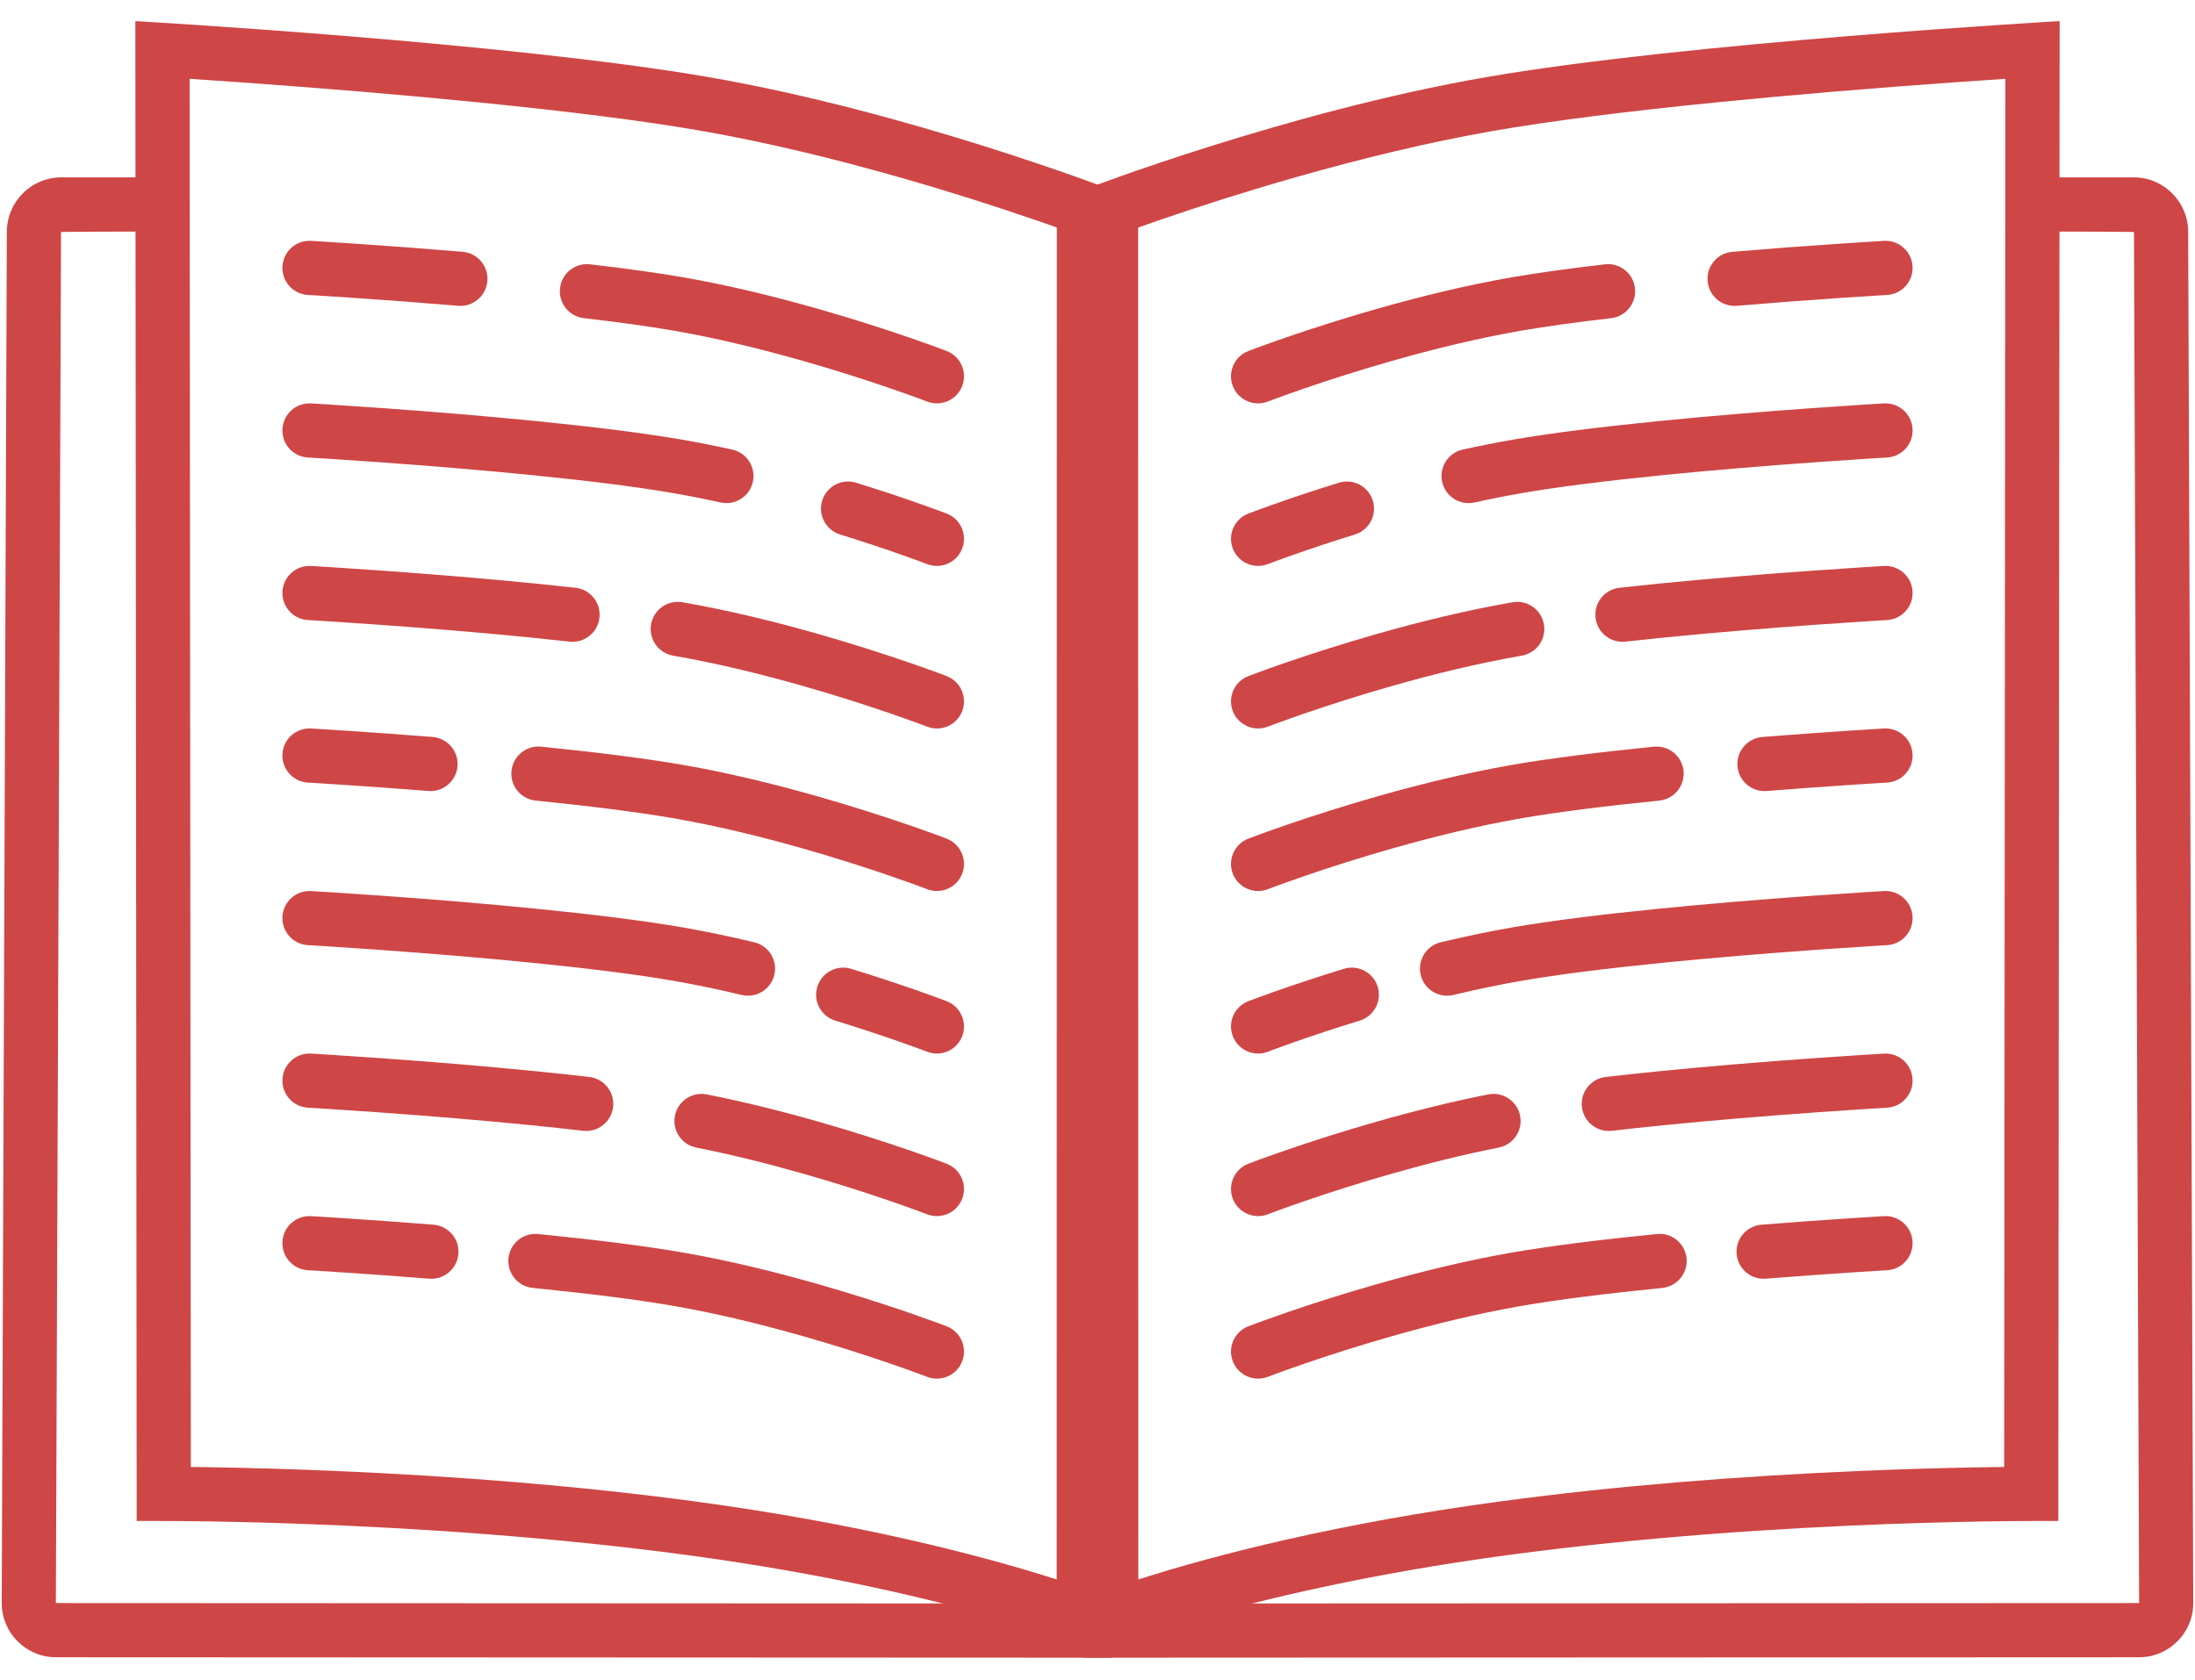
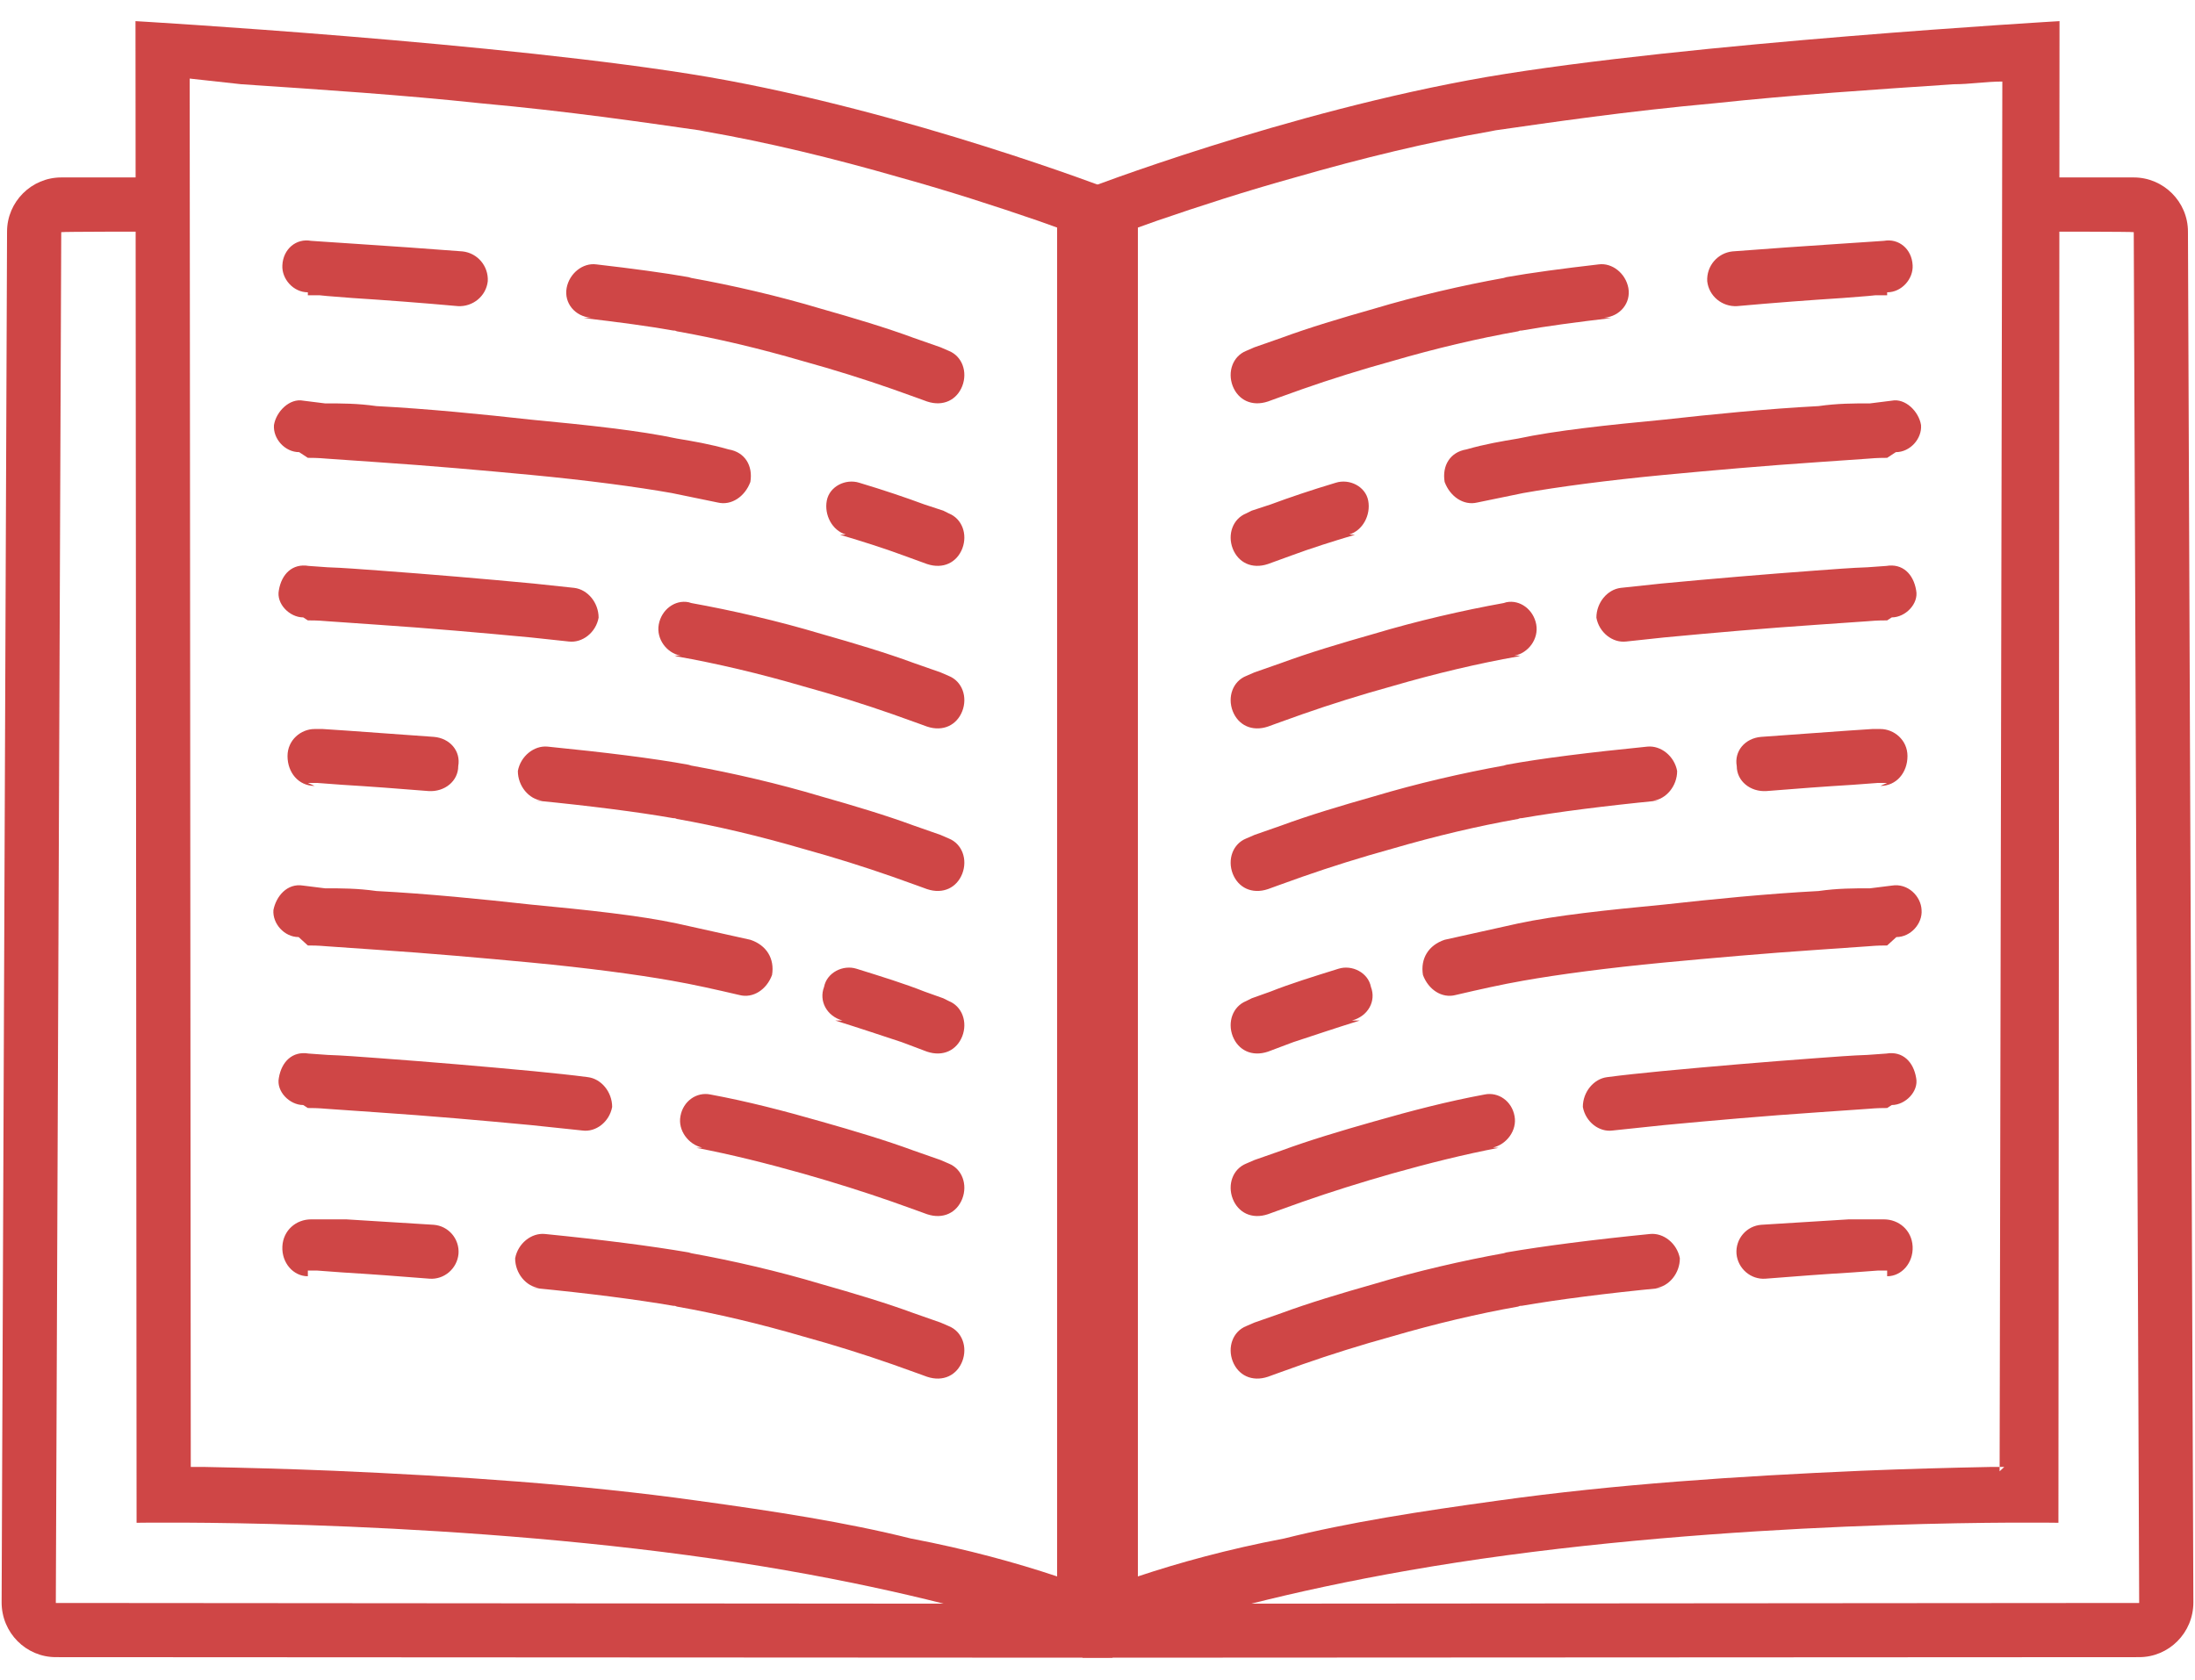
- <svg xmlns="http://www.w3.org/2000/svg" width="81px" height="62px" viewBox="0 0 81 62" version="1.1">
-   <defs />
-   <g stroke="none" stroke-width="1" fill="none" fill-rule="evenodd">
-     <g id="icons" transform="translate(-599, -330)" fill="#CF4646">
-       <g id="book" transform="translate(599, 330)">
-         <g id="half">
-           <path d="M7.042,54.15 C7.217,54.152 7.398,54.155 7.585,54.157 C9.05,54.179 10.635,54.223 12.306,54.294 C16.877,54.488 21.413,54.851 25.664,55.425 C28.501,55.808 31.141,56.288 33.578,56.842 C35.618,57.307 37.425,57.801 38.994,58.302 L39,8.398 C38.773,8.318 38.534,8.234 38.283,8.148 C36.7,7.601 34.983,7.055 33.195,6.545 C30.697,5.833 28.269,5.252 25.997,4.85 C25.893,4.832 25.893,4.832 25.789,4.814 C23.693,4.452 20.926,4.105 17.66,3.779 C14.867,3.5 11.87,3.252 8.872,3.038 C8.216,2.992 7.588,2.948 6.997,2.909 L7.042,54.15 Z M4.995,0.779 C4.995,0.779 18.731,1.565 26.129,2.843 C33.528,4.122 41,7 41,7 L40.993,61.142 C40.993,61.142 35.578,58.782 25.397,57.407 C15.215,56.032 5.044,56.144 5.044,56.144 L4.995,0.779 Z" id="Rectangle-7" />
-           <path d="M21.545,11.744 C22.822,11.892 23.931,12.045 24.841,12.202 C24.908,12.214 24.908,12.214 24.976,12.226 C26.448,12.486 28.018,12.862 29.633,13.322 C30.788,13.651 31.897,14.004 32.92,14.357 C33.277,14.48 33.598,14.595 33.877,14.697 C34.043,14.758 34.157,14.801 34.214,14.823 C34.729,15.021 35.308,14.765 35.507,14.249 C35.705,13.734 35.448,13.155 34.933,12.957 C34.866,12.931 34.742,12.884 34.566,12.819 C34.275,12.713 33.942,12.594 33.572,12.466 C32.517,12.102 31.373,11.739 30.182,11.399 C28.505,10.921 26.87,10.53 25.324,10.256 C25.253,10.244 25.253,10.244 25.182,10.231 C24.23,10.067 23.086,9.909 21.775,9.757 C21.227,9.693 20.73,10.086 20.667,10.635 C20.603,11.184 20.996,11.68 21.545,11.744 Z" id="Rectangle-7-Copy" />
-           <path d="M31,19.729 C31.84,19.99 32.625,20.251 33.333,20.501 C33.755,20.651 34.056,20.762 34.214,20.823 C34.729,21.021 35.308,20.765 35.507,20.249 C35.705,19.734 35.448,19.155 34.933,18.957 C34.887,18.939 34.803,18.907 34.683,18.863 C34.485,18.789 34.256,18.706 33.999,18.616 C33.268,18.357 32.458,18.087 31.592,17.819 C31.065,17.655 30.505,17.95 30.341,18.478 C30.178,19.005 30.473,19.566 31,19.729 Z" id="Rectangle-7-Copy-2" />
-           <path d="M24.841,24.202 C24.908,24.214 24.908,24.214 24.976,24.226 C26.448,24.486 28.018,24.862 29.633,25.322 C30.788,25.651 31.897,26.004 32.92,26.357 C33.277,26.48 33.598,26.595 33.877,26.697 C34.043,26.758 34.157,26.801 34.214,26.823 C34.729,27.021 35.308,26.765 35.507,26.249 C35.705,25.734 35.448,25.155 34.933,24.957 C34.866,24.931 34.742,24.884 34.566,24.819 C34.275,24.713 33.942,24.594 33.572,24.466 C32.517,24.102 31.373,23.739 30.182,23.399 C28.505,22.921 26.87,22.53 25.324,22.256 C25.253,22.244 25.253,22.244 25.182,22.231 C24.637,22.137 24.12,22.502 24.026,23.047 C23.932,23.591 24.297,24.108 24.841,24.202 Z" id="Rectangle-7-Copy-3" />
-           <path d="M19.769,29.552 C21.801,29.757 23.524,29.975 24.841,30.202 C24.908,30.214 24.908,30.214 24.976,30.226 C26.448,30.486 28.018,30.862 29.633,31.322 C30.788,31.651 31.897,32.004 32.92,32.357 C33.277,32.48 33.598,32.595 33.877,32.697 C34.043,32.758 34.157,32.801 34.214,32.823 C34.729,33.021 35.308,32.765 35.507,32.249 C35.705,31.734 35.448,31.155 34.933,30.957 C34.866,30.931 34.742,30.884 34.566,30.819 C34.275,30.713 33.942,30.594 33.572,30.466 C32.517,30.102 31.373,29.739 30.182,29.399 C28.505,28.921 26.87,28.53 25.324,28.256 C25.253,28.244 25.253,28.244 25.182,28.231 C23.81,27.994 22.044,27.771 19.97,27.562 C19.421,27.506 18.93,27.907 18.875,28.456 C18.819,29.006 19.22,29.496 19.769,29.552 Z" id="Rectangle-7-Copy-4" />
-           <path d="M30.823,37.674 C31.705,37.945 32.532,38.219 33.28,38.483 C33.727,38.64 34.046,38.758 34.214,38.823 C34.729,39.021 35.308,38.765 35.507,38.249 C35.705,37.734 35.448,37.155 34.933,36.957 C34.885,36.938 34.796,36.904 34.668,36.857 C34.458,36.779 34.216,36.692 33.945,36.596 C33.172,36.324 32.319,36.041 31.409,35.762 C30.881,35.6 30.322,35.897 30.16,36.425 C29.998,36.953 30.295,37.512 30.823,37.674 Z" id="Rectangle-7-Copy-5" />
-           <path d="M25.693,42.36 C26.958,42.61 28.282,42.937 29.633,43.322 C30.788,43.651 31.897,44.004 32.92,44.357 C33.277,44.48 33.598,44.595 33.877,44.697 C34.043,44.758 34.157,44.801 34.214,44.823 C34.729,45.021 35.308,44.765 35.507,44.249 C35.705,43.734 35.448,43.155 34.933,42.957 C34.866,42.931 34.742,42.884 34.566,42.819 C34.275,42.713 33.942,42.594 33.572,42.466 C32.517,42.102 31.373,41.739 30.182,41.399 C28.78,40.999 27.403,40.659 26.081,40.398 C25.539,40.291 25.013,40.644 24.906,41.185 C24.799,41.727 25.152,42.253 25.693,42.36 Z" id="Rectangle-7-Copy-6" />
-           <path d="M19.659,47.541 C21.737,47.749 23.5,47.97 24.841,48.202 C24.908,48.214 24.908,48.214 24.976,48.226 C26.448,48.486 28.018,48.862 29.633,49.322 C30.788,49.651 31.897,50.004 32.92,50.357 C33.277,50.48 33.598,50.595 33.877,50.697 C34.043,50.758 34.157,50.801 34.214,50.823 C34.729,51.021 35.308,50.765 35.507,50.249 C35.705,49.734 35.448,49.155 34.933,48.957 C34.866,48.931 34.742,48.884 34.566,48.819 C34.275,48.713 33.942,48.594 33.572,48.466 C32.517,48.102 31.373,47.739 30.182,47.399 C28.505,46.921 26.87,46.53 25.324,46.256 C25.253,46.244 25.253,46.244 25.182,46.231 C23.785,45.99 21.98,45.763 19.858,45.551 C19.309,45.495 18.819,45.896 18.763,46.446 C18.708,46.995 19.109,47.485 19.659,47.541 Z" id="Rectangle-7-Copy-7" />
-           <path d="M11.364,10.888 C11.441,10.892 11.588,10.901 11.799,10.914 C12.151,10.936 12.55,10.962 12.99,10.991 C14.246,11.076 15.571,11.175 16.905,11.288 C17.455,11.334 17.939,10.926 17.985,10.375 C18.032,9.825 17.623,9.341 17.073,9.295 C15.727,9.181 14.391,9.081 13.124,8.996 C12.681,8.966 12.278,8.94 11.922,8.918 C11.709,8.905 11.558,8.896 11.478,8.891 C10.927,8.86 10.454,9.281 10.423,9.833 C10.391,10.384 10.813,10.857 11.364,10.888 Z" id="Rectangle-7-Copy-14" />
-           <path d="M11.364,16.888 C11.491,16.895 11.732,16.91 12.069,16.931 C12.632,16.967 13.259,17.009 13.935,17.057 C15.865,17.195 17.795,17.354 19.594,17.534 C21.7,17.744 23.485,17.968 24.841,18.202 C25.407,18.3 25.991,18.416 26.59,18.548 C27.13,18.667 27.663,18.326 27.782,17.787 C27.901,17.248 27.561,16.714 27.021,16.595 C26.393,16.456 25.779,16.335 25.182,16.231 C23.77,15.988 21.942,15.758 19.792,15.544 C17.972,15.362 16.025,15.201 14.077,15.062 C13.396,15.013 12.763,14.971 12.195,14.935 C11.854,14.913 11.61,14.899 11.478,14.891 C10.927,14.86 10.454,15.281 10.423,15.833 C10.391,16.384 10.813,16.857 11.364,16.888 Z" id="Rectangle-7-Copy-13" />
-           <path d="M11.364,22.888 C11.491,22.895 11.732,22.91 12.069,22.931 C12.632,22.967 13.259,23.009 13.935,23.057 C15.865,23.195 17.795,23.354 19.594,23.534 C20.084,23.583 20.559,23.633 21.017,23.684 C21.566,23.745 22.061,23.349 22.121,22.8 C22.182,22.251 21.787,21.757 21.238,21.696 C20.773,21.644 20.29,21.594 19.792,21.544 C17.972,21.362 16.025,21.201 14.077,21.062 C13.396,21.013 12.763,20.971 12.195,20.935 C11.854,20.913 11.61,20.899 11.478,20.891 C10.927,20.86 10.454,21.281 10.423,21.833 C10.391,22.384 10.813,22.857 11.364,22.888 Z" id="Rectangle-7-Copy-12" />
-           <path d="M11.364,28.888 C11.423,28.891 11.537,28.898 11.701,28.908 C11.975,28.925 12.288,28.945 12.636,28.968 C13.63,29.033 14.701,29.11 15.807,29.198 C16.357,29.242 16.839,28.831 16.883,28.28 C16.926,27.729 16.515,27.248 15.965,27.204 C14.85,27.116 13.77,27.038 12.768,26.972 C12.416,26.949 12.1,26.929 11.823,26.912 C11.656,26.902 11.54,26.895 11.478,26.891 C10.927,26.86 10.454,27.281 10.423,27.833 C10.391,28.384 10.813,28.857 11.364,28.888 Z" id="Rectangle-7-Copy-11" />
-           <path d="M11.364,34.888 C11.491,34.895 11.732,34.91 12.069,34.931 C12.632,34.967 13.259,35.009 13.935,35.057 C15.865,35.195 17.795,35.354 19.594,35.534 C21.7,35.744 23.485,35.968 24.841,36.202 C25.651,36.342 26.496,36.518 27.368,36.727 C27.905,36.855 28.445,36.524 28.573,35.987 C28.702,35.45 28.37,34.91 27.833,34.782 C26.921,34.564 26.035,34.379 25.182,34.231 C23.77,33.988 21.942,33.758 19.792,33.544 C17.972,33.362 16.025,33.201 14.077,33.062 C13.396,33.013 12.763,32.971 12.195,32.935 C11.854,32.913 11.61,32.899 11.478,32.891 C10.927,32.86 10.454,33.281 10.423,33.833 C10.391,34.384 10.813,34.857 11.364,34.888 Z" id="Rectangle-7-Copy-10" />
-           <path d="M11.364,40.888 C11.491,40.895 11.732,40.91 12.069,40.931 C12.632,40.967 13.259,41.009 13.935,41.057 C15.865,41.195 17.795,41.354 19.594,41.534 C20.266,41.601 20.908,41.67 21.516,41.74 C22.065,41.804 22.561,41.41 22.625,40.862 C22.688,40.313 22.295,39.817 21.746,39.754 C21.127,39.682 20.474,39.612 19.792,39.544 C17.972,39.362 16.025,39.201 14.077,39.062 C13.396,39.013 12.763,38.971 12.195,38.935 C11.854,38.913 11.61,38.899 11.478,38.891 C10.927,38.86 10.454,39.281 10.423,39.833 C10.391,40.384 10.813,40.857 11.364,40.888 Z" id="Rectangle-7-Copy-9" />
-           <path d="M11.364,46.888 C11.423,46.891 11.538,46.898 11.704,46.908 C11.98,46.925 12.296,46.945 12.646,46.968 C13.648,47.035 14.726,47.112 15.839,47.2 C16.39,47.244 16.871,46.833 16.915,46.283 C16.959,45.732 16.548,45.25 15.997,45.207 C14.875,45.118 13.788,45.039 12.778,44.973 C12.424,44.949 12.105,44.929 11.826,44.912 C11.658,44.902 11.541,44.895 11.478,44.891 C10.927,44.86 10.454,45.281 10.423,45.833 C10.391,46.384 10.813,46.857 11.364,46.888 Z" id="Rectangle-7-Copy-8" />
-           <path d="M40.197,59.191 L2.062,59.174 C2.064,59.174 2.252,8.564 2.252,8.564 C2.252,8.552 5.521,8.547 5.521,8.547 L5.521,6.547 L2.264,6.547 C1.151,6.547 0.257,7.447 0.252,8.556 L0.064,59.164 C0.06,60.27 0.954,61.173 2.061,61.174 L41.051,61.191 L39.75,59.191 L40.197,59.191 Z" id="Rectangle-8" />
-         </g>
-         <g id="half-copy" transform="translate(60, 31) scale(-1, 1) translate(-60, -31) translate(39, 0)">
-           <path d="M7.042,54.15 C7.217,54.152 7.398,54.155 7.585,54.157 C9.05,54.179 10.635,54.223 12.306,54.294 C16.877,54.488 21.413,54.851 25.664,55.425 C28.501,55.808 31.141,56.288 33.578,56.842 C35.618,57.307 37.425,57.801 38.994,58.302 L39,8.398 C38.773,8.318 38.534,8.234 38.283,8.148 C36.7,7.601 34.983,7.055 33.195,6.545 C30.697,5.833 28.269,5.252 25.997,4.85 C25.893,4.832 25.893,4.832 25.789,4.814 C23.693,4.452 20.926,4.105 17.66,3.779 C14.867,3.5 11.87,3.252 8.872,3.038 C8.216,2.992 7.588,2.948 6.997,2.909 L7.042,54.15 Z M4.995,0.779 C4.995,0.779 18.731,1.565 26.129,2.843 C33.528,4.122 41,7 41,7 L40.993,61.142 C40.993,61.142 35.578,58.782 25.397,57.407 C15.215,56.032 5.044,56.144 5.044,56.144 L4.995,0.779 Z" id="Rectangle-7" />
-           <path d="M21.545,11.744 C22.822,11.892 23.931,12.045 24.841,12.202 C24.908,12.214 24.908,12.214 24.976,12.226 C26.448,12.486 28.018,12.862 29.633,13.322 C30.788,13.651 31.897,14.004 32.92,14.357 C33.277,14.48 33.598,14.595 33.877,14.697 C34.043,14.758 34.157,14.801 34.214,14.823 C34.729,15.021 35.308,14.765 35.507,14.249 C35.705,13.734 35.448,13.155 34.933,12.957 C34.866,12.931 34.742,12.884 34.566,12.819 C34.275,12.713 33.942,12.594 33.572,12.466 C32.517,12.102 31.373,11.739 30.182,11.399 C28.505,10.921 26.87,10.53 25.324,10.256 C25.253,10.244 25.253,10.244 25.182,10.231 C24.23,10.067 23.086,9.909 21.775,9.757 C21.227,9.693 20.73,10.086 20.667,10.635 C20.603,11.184 20.996,11.68 21.545,11.744 Z" id="Rectangle-7-Copy" />
-           <path d="M31,19.729 C31.84,19.99 32.625,20.251 33.333,20.501 C33.755,20.651 34.056,20.762 34.214,20.823 C34.729,21.021 35.308,20.765 35.507,20.249 C35.705,19.734 35.448,19.155 34.933,18.957 C34.887,18.939 34.803,18.907 34.683,18.863 C34.485,18.789 34.256,18.706 33.999,18.616 C33.268,18.357 32.458,18.087 31.592,17.819 C31.065,17.655 30.505,17.95 30.341,18.478 C30.178,19.005 30.473,19.566 31,19.729 Z" id="Rectangle-7-Copy-2" />
-           <path d="M24.841,24.202 C24.908,24.214 24.908,24.214 24.976,24.226 C26.448,24.486 28.018,24.862 29.633,25.322 C30.788,25.651 31.897,26.004 32.92,26.357 C33.277,26.48 33.598,26.595 33.877,26.697 C34.043,26.758 34.157,26.801 34.214,26.823 C34.729,27.021 35.308,26.765 35.507,26.249 C35.705,25.734 35.448,25.155 34.933,24.957 C34.866,24.931 34.742,24.884 34.566,24.819 C34.275,24.713 33.942,24.594 33.572,24.466 C32.517,24.102 31.373,23.739 30.182,23.399 C28.505,22.921 26.87,22.53 25.324,22.256 C25.253,22.244 25.253,22.244 25.182,22.231 C24.637,22.137 24.12,22.502 24.026,23.047 C23.932,23.591 24.297,24.108 24.841,24.202 Z" id="Rectangle-7-Copy-3" />
-           <path d="M19.769,29.552 C21.801,29.757 23.524,29.975 24.841,30.202 C24.908,30.214 24.908,30.214 24.976,30.226 C26.448,30.486 28.018,30.862 29.633,31.322 C30.788,31.651 31.897,32.004 32.92,32.357 C33.277,32.48 33.598,32.595 33.877,32.697 C34.043,32.758 34.157,32.801 34.214,32.823 C34.729,33.021 35.308,32.765 35.507,32.249 C35.705,31.734 35.448,31.155 34.933,30.957 C34.866,30.931 34.742,30.884 34.566,30.819 C34.275,30.713 33.942,30.594 33.572,30.466 C32.517,30.102 31.373,29.739 30.182,29.399 C28.505,28.921 26.87,28.53 25.324,28.256 C25.253,28.244 25.253,28.244 25.182,28.231 C23.81,27.994 22.044,27.771 19.97,27.562 C19.421,27.506 18.93,27.907 18.875,28.456 C18.819,29.006 19.22,29.496 19.769,29.552 Z" id="Rectangle-7-Copy-4" />
-           <path d="M30.823,37.674 C31.705,37.945 32.532,38.219 33.28,38.483 C33.727,38.64 34.046,38.758 34.214,38.823 C34.729,39.021 35.308,38.765 35.507,38.249 C35.705,37.734 35.448,37.155 34.933,36.957 C34.885,36.938 34.796,36.904 34.668,36.857 C34.458,36.779 34.216,36.692 33.945,36.596 C33.172,36.324 32.319,36.041 31.409,35.762 C30.881,35.6 30.322,35.897 30.16,36.425 C29.998,36.953 30.295,37.512 30.823,37.674 Z" id="Rectangle-7-Copy-5" />
-           <path d="M25.693,42.36 C26.958,42.61 28.282,42.937 29.633,43.322 C30.788,43.651 31.897,44.004 32.92,44.357 C33.277,44.48 33.598,44.595 33.877,44.697 C34.043,44.758 34.157,44.801 34.214,44.823 C34.729,45.021 35.308,44.765 35.507,44.249 C35.705,43.734 35.448,43.155 34.933,42.957 C34.866,42.931 34.742,42.884 34.566,42.819 C34.275,42.713 33.942,42.594 33.572,42.466 C32.517,42.102 31.373,41.739 30.182,41.399 C28.78,40.999 27.403,40.659 26.081,40.398 C25.539,40.291 25.013,40.644 24.906,41.185 C24.799,41.727 25.152,42.253 25.693,42.36 Z" id="Rectangle-7-Copy-6" />
-           <path d="M19.659,47.541 C21.737,47.749 23.5,47.97 24.841,48.202 C24.908,48.214 24.908,48.214 24.976,48.226 C26.448,48.486 28.018,48.862 29.633,49.322 C30.788,49.651 31.897,50.004 32.92,50.357 C33.277,50.48 33.598,50.595 33.877,50.697 C34.043,50.758 34.157,50.801 34.214,50.823 C34.729,51.021 35.308,50.765 35.507,50.249 C35.705,49.734 35.448,49.155 34.933,48.957 C34.866,48.931 34.742,48.884 34.566,48.819 C34.275,48.713 33.942,48.594 33.572,48.466 C32.517,48.102 31.373,47.739 30.182,47.399 C28.505,46.921 26.87,46.53 25.324,46.256 C25.253,46.244 25.253,46.244 25.182,46.231 C23.785,45.99 21.98,45.763 19.858,45.551 C19.309,45.495 18.819,45.896 18.763,46.446 C18.708,46.995 19.109,47.485 19.659,47.541 Z" id="Rectangle-7-Copy-7" />
-           <path d="M11.364,10.888 C11.441,10.892 11.588,10.901 11.799,10.914 C12.151,10.936 12.55,10.962 12.99,10.991 C14.246,11.076 15.571,11.175 16.905,11.288 C17.455,11.334 17.939,10.926 17.985,10.375 C18.032,9.825 17.623,9.341 17.073,9.295 C15.727,9.181 14.391,9.081 13.124,8.996 C12.681,8.966 12.278,8.94 11.922,8.918 C11.709,8.905 11.558,8.896 11.478,8.891 C10.927,8.86 10.454,9.281 10.423,9.833 C10.391,10.384 10.813,10.857 11.364,10.888 Z" id="Rectangle-7-Copy-14" />
-           <path d="M11.364,16.888 C11.491,16.895 11.732,16.91 12.069,16.931 C12.632,16.967 13.259,17.009 13.935,17.057 C15.865,17.195 17.795,17.354 19.594,17.534 C21.7,17.744 23.485,17.968 24.841,18.202 C25.407,18.3 25.991,18.416 26.59,18.548 C27.13,18.667 27.663,18.326 27.782,17.787 C27.901,17.248 27.561,16.714 27.021,16.595 C26.393,16.456 25.779,16.335 25.182,16.231 C23.77,15.988 21.942,15.758 19.792,15.544 C17.972,15.362 16.025,15.201 14.077,15.062 C13.396,15.013 12.763,14.971 12.195,14.935 C11.854,14.913 11.61,14.899 11.478,14.891 C10.927,14.86 10.454,15.281 10.423,15.833 C10.391,16.384 10.813,16.857 11.364,16.888 Z" id="Rectangle-7-Copy-13" />
-           <path d="M11.364,22.888 C11.491,22.895 11.732,22.91 12.069,22.931 C12.632,22.967 13.259,23.009 13.935,23.057 C15.865,23.195 17.795,23.354 19.594,23.534 C20.084,23.583 20.559,23.633 21.017,23.684 C21.566,23.745 22.061,23.349 22.121,22.8 C22.182,22.251 21.787,21.757 21.238,21.696 C20.773,21.644 20.29,21.594 19.792,21.544 C17.972,21.362 16.025,21.201 14.077,21.062 C13.396,21.013 12.763,20.971 12.195,20.935 C11.854,20.913 11.61,20.899 11.478,20.891 C10.927,20.86 10.454,21.281 10.423,21.833 C10.391,22.384 10.813,22.857 11.364,22.888 Z" id="Rectangle-7-Copy-12" />
-           <path d="M11.364,28.888 C11.423,28.891 11.537,28.898 11.701,28.908 C11.975,28.925 12.288,28.945 12.636,28.968 C13.63,29.033 14.701,29.11 15.807,29.198 C16.357,29.242 16.839,28.831 16.883,28.28 C16.926,27.729 16.515,27.248 15.965,27.204 C14.85,27.116 13.77,27.038 12.768,26.972 C12.416,26.949 12.1,26.929 11.823,26.912 C11.656,26.902 11.54,26.895 11.478,26.891 C10.927,26.86 10.454,27.281 10.423,27.833 C10.391,28.384 10.813,28.857 11.364,28.888 Z" id="Rectangle-7-Copy-11" />
-           <path d="M11.364,34.888 C11.491,34.895 11.732,34.91 12.069,34.931 C12.632,34.967 13.259,35.009 13.935,35.057 C15.865,35.195 17.795,35.354 19.594,35.534 C21.7,35.744 23.485,35.968 24.841,36.202 C25.651,36.342 26.496,36.518 27.368,36.727 C27.905,36.855 28.445,36.524 28.573,35.987 C28.702,35.45 28.37,34.91 27.833,34.782 C26.921,34.564 26.035,34.379 25.182,34.231 C23.77,33.988 21.942,33.758 19.792,33.544 C17.972,33.362 16.025,33.201 14.077,33.062 C13.396,33.013 12.763,32.971 12.195,32.935 C11.854,32.913 11.61,32.899 11.478,32.891 C10.927,32.86 10.454,33.281 10.423,33.833 C10.391,34.384 10.813,34.857 11.364,34.888 Z" id="Rectangle-7-Copy-10" />
-           <path d="M11.364,40.888 C11.491,40.895 11.732,40.91 12.069,40.931 C12.632,40.967 13.259,41.009 13.935,41.057 C15.865,41.195 17.795,41.354 19.594,41.534 C20.266,41.601 20.908,41.67 21.516,41.74 C22.065,41.804 22.561,41.41 22.625,40.862 C22.688,40.313 22.295,39.817 21.746,39.754 C21.127,39.682 20.474,39.612 19.792,39.544 C17.972,39.362 16.025,39.201 14.077,39.062 C13.396,39.013 12.763,38.971 12.195,38.935 C11.854,38.913 11.61,38.899 11.478,38.891 C10.927,38.86 10.454,39.281 10.423,39.833 C10.391,40.384 10.813,40.857 11.364,40.888 Z" id="Rectangle-7-Copy-9" />
-           <path d="M11.364,46.888 C11.423,46.891 11.538,46.898 11.704,46.908 C11.98,46.925 12.296,46.945 12.646,46.968 C13.648,47.035 14.726,47.112 15.839,47.2 C16.39,47.244 16.871,46.833 16.915,46.283 C16.959,45.732 16.548,45.25 15.997,45.207 C14.875,45.118 13.788,45.039 12.778,44.973 C12.424,44.949 12.105,44.929 11.826,44.912 C11.658,44.902 11.541,44.895 11.478,44.891 C10.927,44.86 10.454,45.281 10.423,45.833 C10.391,46.384 10.813,46.857 11.364,46.888 Z" id="Rectangle-7-Copy-8" />
-           <path d="M40.197,59.191 L2.062,59.174 C2.064,59.174 2.252,8.564 2.252,8.564 C2.252,8.552 5.521,8.547 5.521,8.547 L5.521,6.547 L2.264,6.547 C1.151,6.547 0.257,7.447 0.252,8.556 L0.064,59.164 C0.06,60.27 0.954,61.173 2.061,61.174 L41.051,61.191 L39.75,59.191 L40.197,59.191 Z" id="Rectangle-8" />
-         </g>
-       </g>
-     </g>
+ <svg xmlns="http://www.w3.org/2000/svg" width="81" height="62" viewBox="0 0 81 62">
+   <g fill="#CF4646" fill-rule="evenodd">
+     <path d="M7.04 54.15h.54c1.47.03 3.05.07 4.73.14 4.6.2 9.1.5 13.4 1.1 2.9.4 5.5.8 7.9 1.4 2.1.4 3.9.9 5.4 1.4V8.4l-.7-.25c-1.6-.55-3.3-1.1-5.1-1.6-2.5-.72-4.9-1.3-7.2-1.7l-.2-.04c-2.1-.3-4.8-.7-8.1-1-2.8-.3-5.8-.5-8.8-.7L7 2.9l.04 51.25zM5 .78s13.73.8 21.13 2.06C33.53 4.12 41 7 41 7v54.14s-5.42-2.36-15.6-3.73-20.36-1.2-20.36-1.2L5 .8z" />
+     <path d="M21.54 11.74c1.28.15 2.4.3 3.3.46.07 0 .07 0 .14.03 1.47.26 3.04.63 4.65 1.1 1.16.32 2.27.67 3.3 1.03l.95.34.33.12c.6.2 1.1-.06 1.3-.57.2-.52 0-1.1-.5-1.3l-.3-.13-1-.35c-1-.37-2.2-.73-3.4-1.07-1.6-.48-3.3-.87-4.8-1.14l-.1-.03c-.9-.16-2.1-.32-3.4-.47-.5-.07-1 .33-1.1.87-.1.55.3 1.05.9 1.1zm9.46 8c.84.25 1.63.5 2.33.76l.88.32c.6.2 1.1-.06 1.3-.57.2-.52 0-1.1-.5-1.3l-.2-.1-.7-.23c-.7-.26-1.5-.53-2.4-.8-.5-.16-1.1.13-1.2.66-.1.53.2 1.1.7 1.25zm-6.16 4.46c.07 0 .07 0 .14.03 1.47.26 3.04.63 4.65 1.1 1.16.32 2.27.67 3.3 1.03l.95.34.33.12c.6.2 1.1-.06 1.3-.57.2-.52 0-1.1-.5-1.3l-.3-.13-1-.35c-1-.37-2.2-.73-3.4-1.07-1.6-.48-3.3-.87-4.8-1.14l-.1-.03c-.5-.1-1 .27-1.1.82-.1.54.3 1.06.8 1.15zm-5.07 5.35c2.03.2 3.75.42 5.07.65.07 0 .07 0 .14.03 1.47.26 3.04.63 4.65 1.1 1.16.32 2.27.67 3.3 1.03l.95.34.33.12c.6.2 1.1-.06 1.3-.57.2-.52 0-1.1-.5-1.3l-.3-.13-1-.35c-1-.37-2.2-.73-3.4-1.07-1.6-.48-3.3-.87-4.8-1.14l-.1-.03c-1.3-.24-3.1-.46-5.2-.67-.5-.05-1 .35-1.1.9 0 .55.4 1.04.9 1.1zm11.05 8.12c.9.28 1.7.55 2.46.8l.93.35c.6.2 1.1-.06 1.3-.57.2-.52 0-1.1-.5-1.3l-.2-.1-.7-.25c-.7-.28-1.6-.56-2.5-.84-.5-.16-1.1.14-1.2.67-.2.52.1 1.08.68 1.24zm-5.12 4.7c1.26.24 2.58.57 3.93.95 1.16.33 2.27.68 3.3 1.04l.95.34.33.12c.6.2 1.1-.06 1.3-.57.2-.52 0-1.1-.5-1.3l-.3-.13-1-.35c-1-.37-2.2-.73-3.4-1.07-1.4-.4-2.7-.74-4.1-1-.5-.1-1 .24-1.1.8-.1.53.3 1.05.8 1.16zm-6.04 5.17c2.08.2 3.84.43 5.18.66.07 0 .07 0 .14.03 1.47.26 3.04.63 4.65 1.1 1.16.32 2.27.67 3.3 1.03l.95.34.33.12c.6.2 1.1-.06 1.3-.57.2-.52 0-1.1-.5-1.3l-.3-.13-1-.35c-1-.37-2.2-.73-3.4-1.07-1.6-.48-3.3-.87-4.8-1.14l-.1-.03c-1.4-.24-3.2-.47-5.3-.68-.5-.05-1 .35-1.1.9 0 .55.4 1.04.9 1.1zm-8.3-36.64h.44c.35.04.75.06 1.2.1 1.25.08 2.57.18 3.9.3.55.03 1.04-.37 1.1-.92.03-.56-.38-1.04-.93-1.1-1.34-.1-2.68-.2-3.95-.28l-1.2-.08-.44-.03c-.55-.1-1.03.3-1.06.9-.03.5.4 1 .94 1zm0 6c.13 0 .37 0 .7.03l1.87.13c1.93.13 3.86.3 5.66.47 2.1.2 3.9.44 5.2.67l1.7.35c.5.12 1-.22 1.2-.76.1-.6-.2-1.1-.8-1.2-.7-.2-1.3-.3-1.9-.4-1.4-.3-3.3-.5-5.4-.7-1.8-.2-3.8-.4-5.7-.5-.7-.1-1.3-.1-1.9-.1l-.8-.1c-.5-.1-1 .4-1.08.9-.04.5.4 1 .93 1zm0 6c.13 0 .37 0 .7.03l1.87.13c1.93.13 3.86.3 5.66.47l1.4.15c.5.06 1-.33 1.1-.88 0-.55-.4-1.04-.9-1.1l-1.5-.16c-1.9-.18-3.8-.34-5.7-.48-.7-.05-1.3-.1-1.9-.12l-.7-.05c-.6-.1-1 .3-1.1.9-.1.5.4 1 .9 1zm0 6h.34l.94.07c1 .06 2.06.14 3.17.23.6.04 1.1-.37 1.1-.92.1-.55-.3-1.03-.9-1.08l-3.2-.23-.9-.06h-.3c-.5 0-1 .4-1 1s.4 1.1 1 1.1zm0 6c.13 0 .37 0 .7.03l1.87.13c1.93.13 3.86.3 5.66.47 2.1.2 3.9.44 5.2.67.8.14 1.6.32 2.5.53.5.13 1-.2 1.2-.74.1-.6-.2-1.1-.8-1.3l-2.7-.6c-1.4-.3-3.3-.5-5.4-.7-1.8-.2-3.8-.4-5.7-.5-.7-.1-1.3-.1-1.9-.1l-.8-.1c-.6-.1-1 .4-1.1.9-.04.5.4 1 .93 1zm0 6c.13 0 .37 0 .7.03l1.87.13c1.93.13 3.86.3 5.66.47l1.9.2c.5.07 1-.32 1.1-.87 0-.55-.4-1.04-.9-1.1-.6-.08-1.3-.15-2-.22-1.9-.18-3.8-.34-5.7-.48-.7-.05-1.3-.1-1.9-.12l-.7-.05c-.6-.1-1 .3-1.1.9-.1.5.4 1 .9 1zm0 6h.34l.95.07c1 .06 2.08.14 3.2.23.54.04 1.02-.37 1.07-.92.04-.55-.37-1.03-.92-1.07l-3.22-.2h-1.3c-.55 0-1.03.4-1.06 1-.03.6.4 1.1.94 1.1z" />
+     <path d="M40.2 59.2l-38.14-.03.2-50.6c0-.02 3.26-.02 3.26-.02v-2H2.26c-1.1 0-2 .9-2 2l-.2 50.6c0 1.12.9 2.02 2 2.02l39 .02-1.3-2h.44z" />
+     <path d="M73.96 54.15h-.54c-1.47.03-3.05.07-4.73.14-4.6.2-9.1.5-13.4 1.1-2.9.4-5.5.8-7.9 1.4-2.1.4-3.9.9-5.4 1.4V8.4l.7-.25c1.6-.55 3.3-1.1 5.1-1.6 2.5-.72 4.9-1.3 7.2-1.7l.2-.04c2.1-.3 4.8-.7 8.1-1 2.8-.3 5.8-.5 8.8-.7.6 0 1.2-.1 1.8-.1l-.1 51.3zM76 .78s-13.73.8-21.13 2.06C47.47 4.12 40 7 40 7v54.14s5.42-2.36 15.6-3.73 20.36-1.2 20.36-1.2L76 .8z" />
+     <path d="M59.46 11.74c-1.28.15-2.4.3-3.3.46-.07 0-.07 0-.14.03-1.47.26-3.04.63-4.65 1.1-1.16.32-2.27.67-3.3 1.03l-.95.34-.33.12c-.6.2-1.1-.06-1.3-.57-.2-.52 0-1.1.5-1.3l.3-.13 1-.35c1-.37 2.2-.73 3.4-1.07 1.6-.48 3.3-.87 4.8-1.14l.1-.03c.9-.16 2.1-.32 3.4-.47.5-.07 1 .33 1.1.87.1.55-.3 1.05-.9 1.1zm-9.46 8c-.84.25-1.63.5-2.33.76l-.88.32c-.6.2-1.1-.06-1.3-.57-.2-.52 0-1.1.5-1.3l.2-.1.7-.23c.7-.26 1.5-.53 2.4-.8.5-.16 1.1.13 1.2.66.1.53-.2 1.1-.7 1.25zm6.16 4.46c-.07 0-.07 0-.14.03-1.47.26-3.04.63-4.65 1.1-1.16.32-2.27.67-3.3 1.03l-.95.34-.33.12c-.6.2-1.1-.06-1.3-.57-.2-.52 0-1.1.5-1.3l.3-.13 1-.35c1-.37 2.2-.73 3.4-1.07 1.6-.48 3.3-.87 4.8-1.14l.1-.03c.5-.1 1 .27 1.1.82.1.54-.3 1.06-.8 1.15zm5.07 5.35c-2.03.2-3.75.42-5.07.65-.07 0-.07 0-.14.03-1.47.26-3.04.63-4.65 1.1-1.16.32-2.27.67-3.3 1.03l-.95.34-.33.12c-.6.2-1.1-.06-1.3-.57-.2-.52 0-1.1.5-1.3l.3-.13 1-.35c1-.37 2.2-.73 3.4-1.07 1.6-.48 3.3-.87 4.8-1.14l.1-.03c1.3-.24 3.1-.46 5.2-.67.5-.05 1 .35 1.1.9 0 .55-.4 1.04-.9 1.1zm-11.05 8.12c-.9.28-1.7.55-2.46.8l-.93.35c-.6.2-1.1-.06-1.3-.57-.2-.52 0-1.1.5-1.3l.2-.1.7-.25c.7-.28 1.6-.56 2.5-.84.5-.16 1.1.14 1.2.67.2.52-.1 1.08-.7 1.24zm5.12 4.7c-1.26.24-2.58.57-3.93.95-1.16.33-2.27.68-3.3 1.04l-.95.34-.33.12c-.6.2-1.1-.06-1.3-.57-.2-.52 0-1.1.5-1.3l.3-.13 1-.35c1-.37 2.2-.73 3.4-1.07 1.4-.4 2.7-.74 4.1-1 .5-.1 1 .24 1.1.8.1.53-.3 1.05-.8 1.16zm6.04 5.17c-2.08.2-3.84.43-5.18.66-.07 0-.07 0-.14.03-1.47.26-3.04.63-4.65 1.1-1.16.32-2.27.67-3.3 1.03l-.95.34-.33.12c-.6.2-1.1-.06-1.3-.57-.2-.52 0-1.1.5-1.3l.3-.13 1-.35c1-.37 2.2-.73 3.4-1.07 1.6-.48 3.3-.87 4.8-1.14l.1-.03c1.4-.24 3.2-.47 5.3-.68.5-.05 1 .35 1.1.9 0 .55-.4 1.04-.9 1.1zm8.3-36.64h-.44c-.35.04-.75.06-1.2.1-1.25.08-2.57.18-3.9.3-.55.03-1.04-.37-1.1-.92-.03-.56.38-1.04.93-1.1 1.34-.1 2.68-.2 3.95-.28l1.2-.08.44-.03c.55-.1 1.03.3 1.06.9.03.5-.4 1-.94 1zm0 6c-.13 0-.37 0-.7.03l-1.87.13c-1.93.13-3.86.3-5.66.47-2.1.2-3.9.44-5.2.67l-1.7.35c-.5.12-1-.22-1.2-.76-.1-.6.2-1.1.8-1.2.7-.2 1.3-.3 1.9-.4 1.4-.3 3.3-.5 5.4-.7 1.8-.2 3.8-.4 5.7-.5.7-.1 1.3-.1 1.9-.1l.8-.1c.5-.1 1 .4 1.08.9.04.5-.4 1-.93 1zm0 6c-.13 0-.37 0-.7.03l-1.87.13c-1.93.13-3.86.3-5.66.47l-1.4.15c-.5.06-1-.33-1.1-.88 0-.55.4-1.04.9-1.1l1.5-.16c1.9-.18 3.8-.34 5.7-.48.7-.05 1.3-.1 1.9-.12l.7-.05c.6-.1 1 .3 1.1.9.1.5-.4 1-.9 1zm0 6h-.34l-.94.07c-1 .06-2.06.14-3.17.23-.6.04-1.1-.37-1.1-.92-.1-.55.3-1.03.9-1.08l3.2-.23.9-.06h.3c.5 0 1 .4 1 1s-.4 1.1-1 1.1zm0 6c-.13 0-.37 0-.7.03l-1.87.13c-1.93.13-3.86.3-5.66.47-2.1.2-3.9.44-5.2.67-.8.14-1.6.32-2.5.53-.5.13-1-.2-1.2-.74-.1-.6.2-1.1.8-1.3l2.7-.6c1.4-.3 3.3-.5 5.4-.7 1.8-.2 3.8-.4 5.7-.5.7-.1 1.3-.1 1.9-.1l.8-.1c.6-.1 1.08.4 1.1.9.04.5-.4 1-.93 1zm0 6c-.13 0-.37 0-.7.03l-1.87.13c-1.93.13-3.86.3-5.66.47l-1.9.2c-.5.07-1-.32-1.1-.87 0-.55.4-1.04.9-1.1.6-.08 1.3-.15 2-.22 1.9-.18 3.8-.34 5.7-.48.7-.05 1.3-.1 1.9-.12l.7-.05c.6-.1 1 .3 1.1.9.1.5-.4 1-.9 1zm0 6h-.34l-.95.07c-1 .06-2.08.14-3.2.23-.54.04-1.02-.37-1.07-.92-.04-.55.37-1.03.92-1.07l3.22-.2h1.3c.55 0 1.03.4 1.06 1 .03.6-.4 1.1-.94 1.1z" />
+     <path d="M40.8 59.2l38.14-.03-.2-50.6c0-.02-3.26-.02-3.26-.02v-2h3.26c1.1 0 2 .9 2 2l.2 50.6c0 1.12-.9 2.02-2 2.02l-39 .02 1.3-2h-.44z" />
  </g>
</svg>
